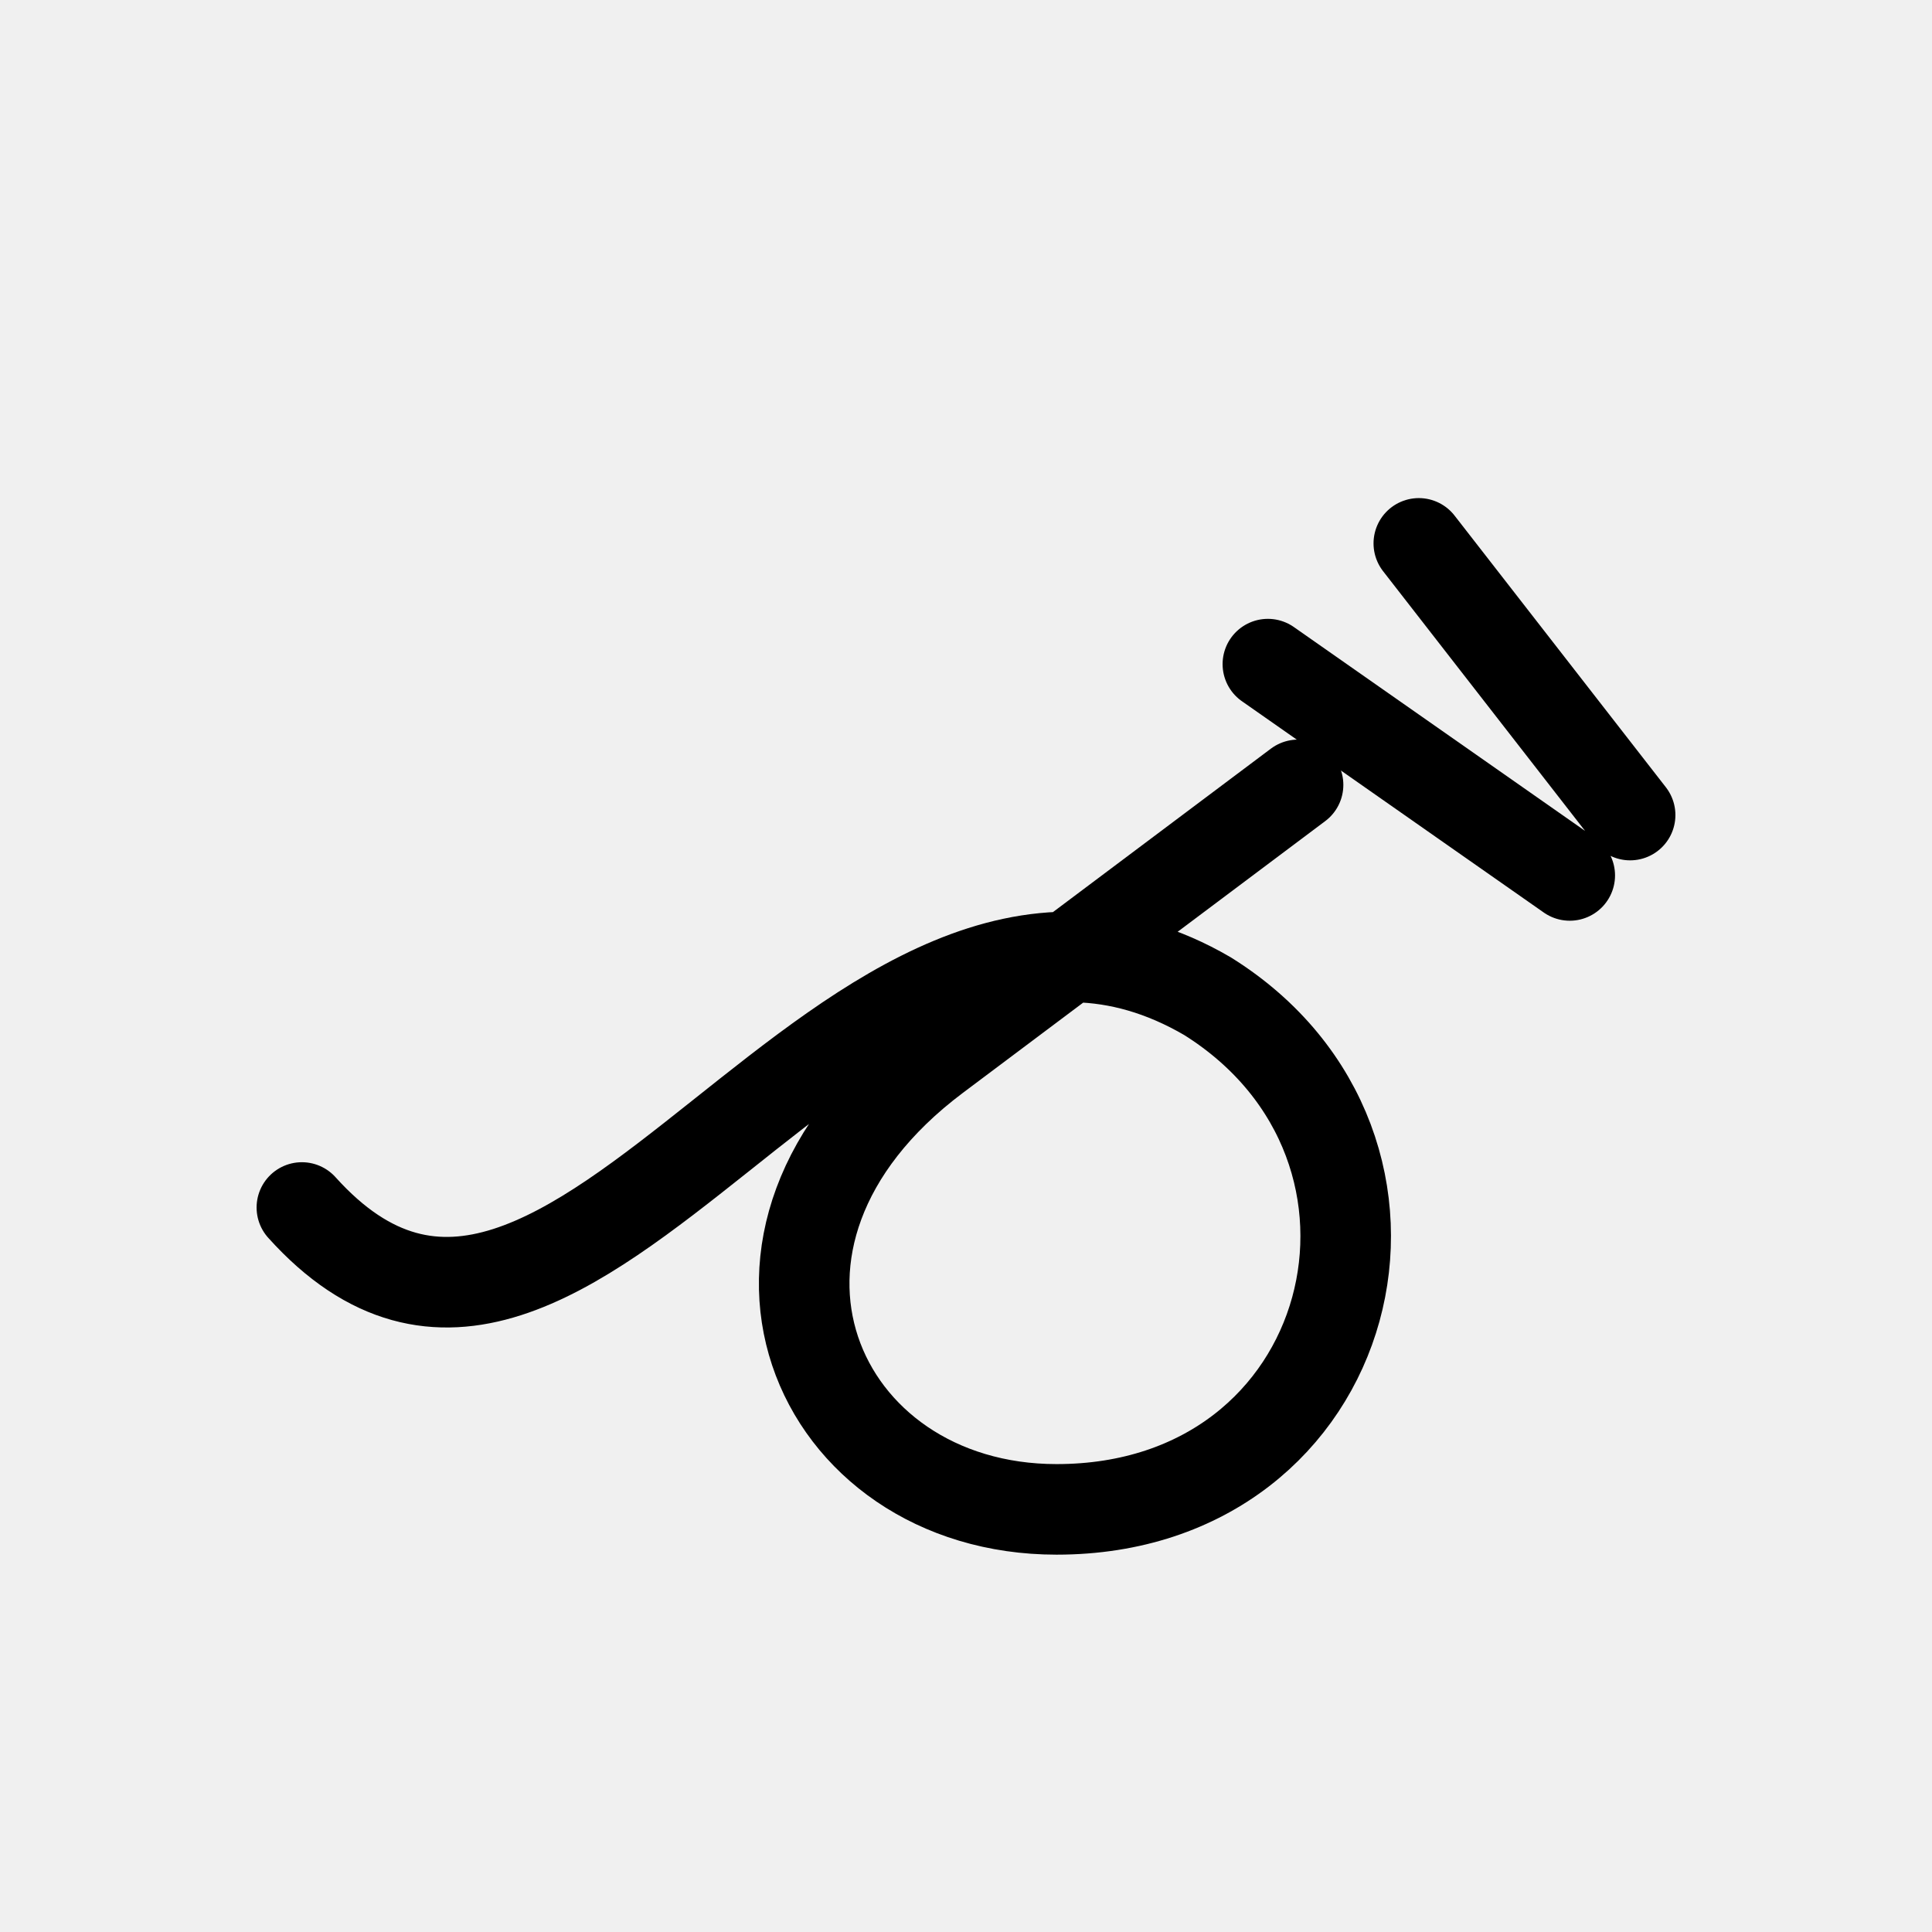
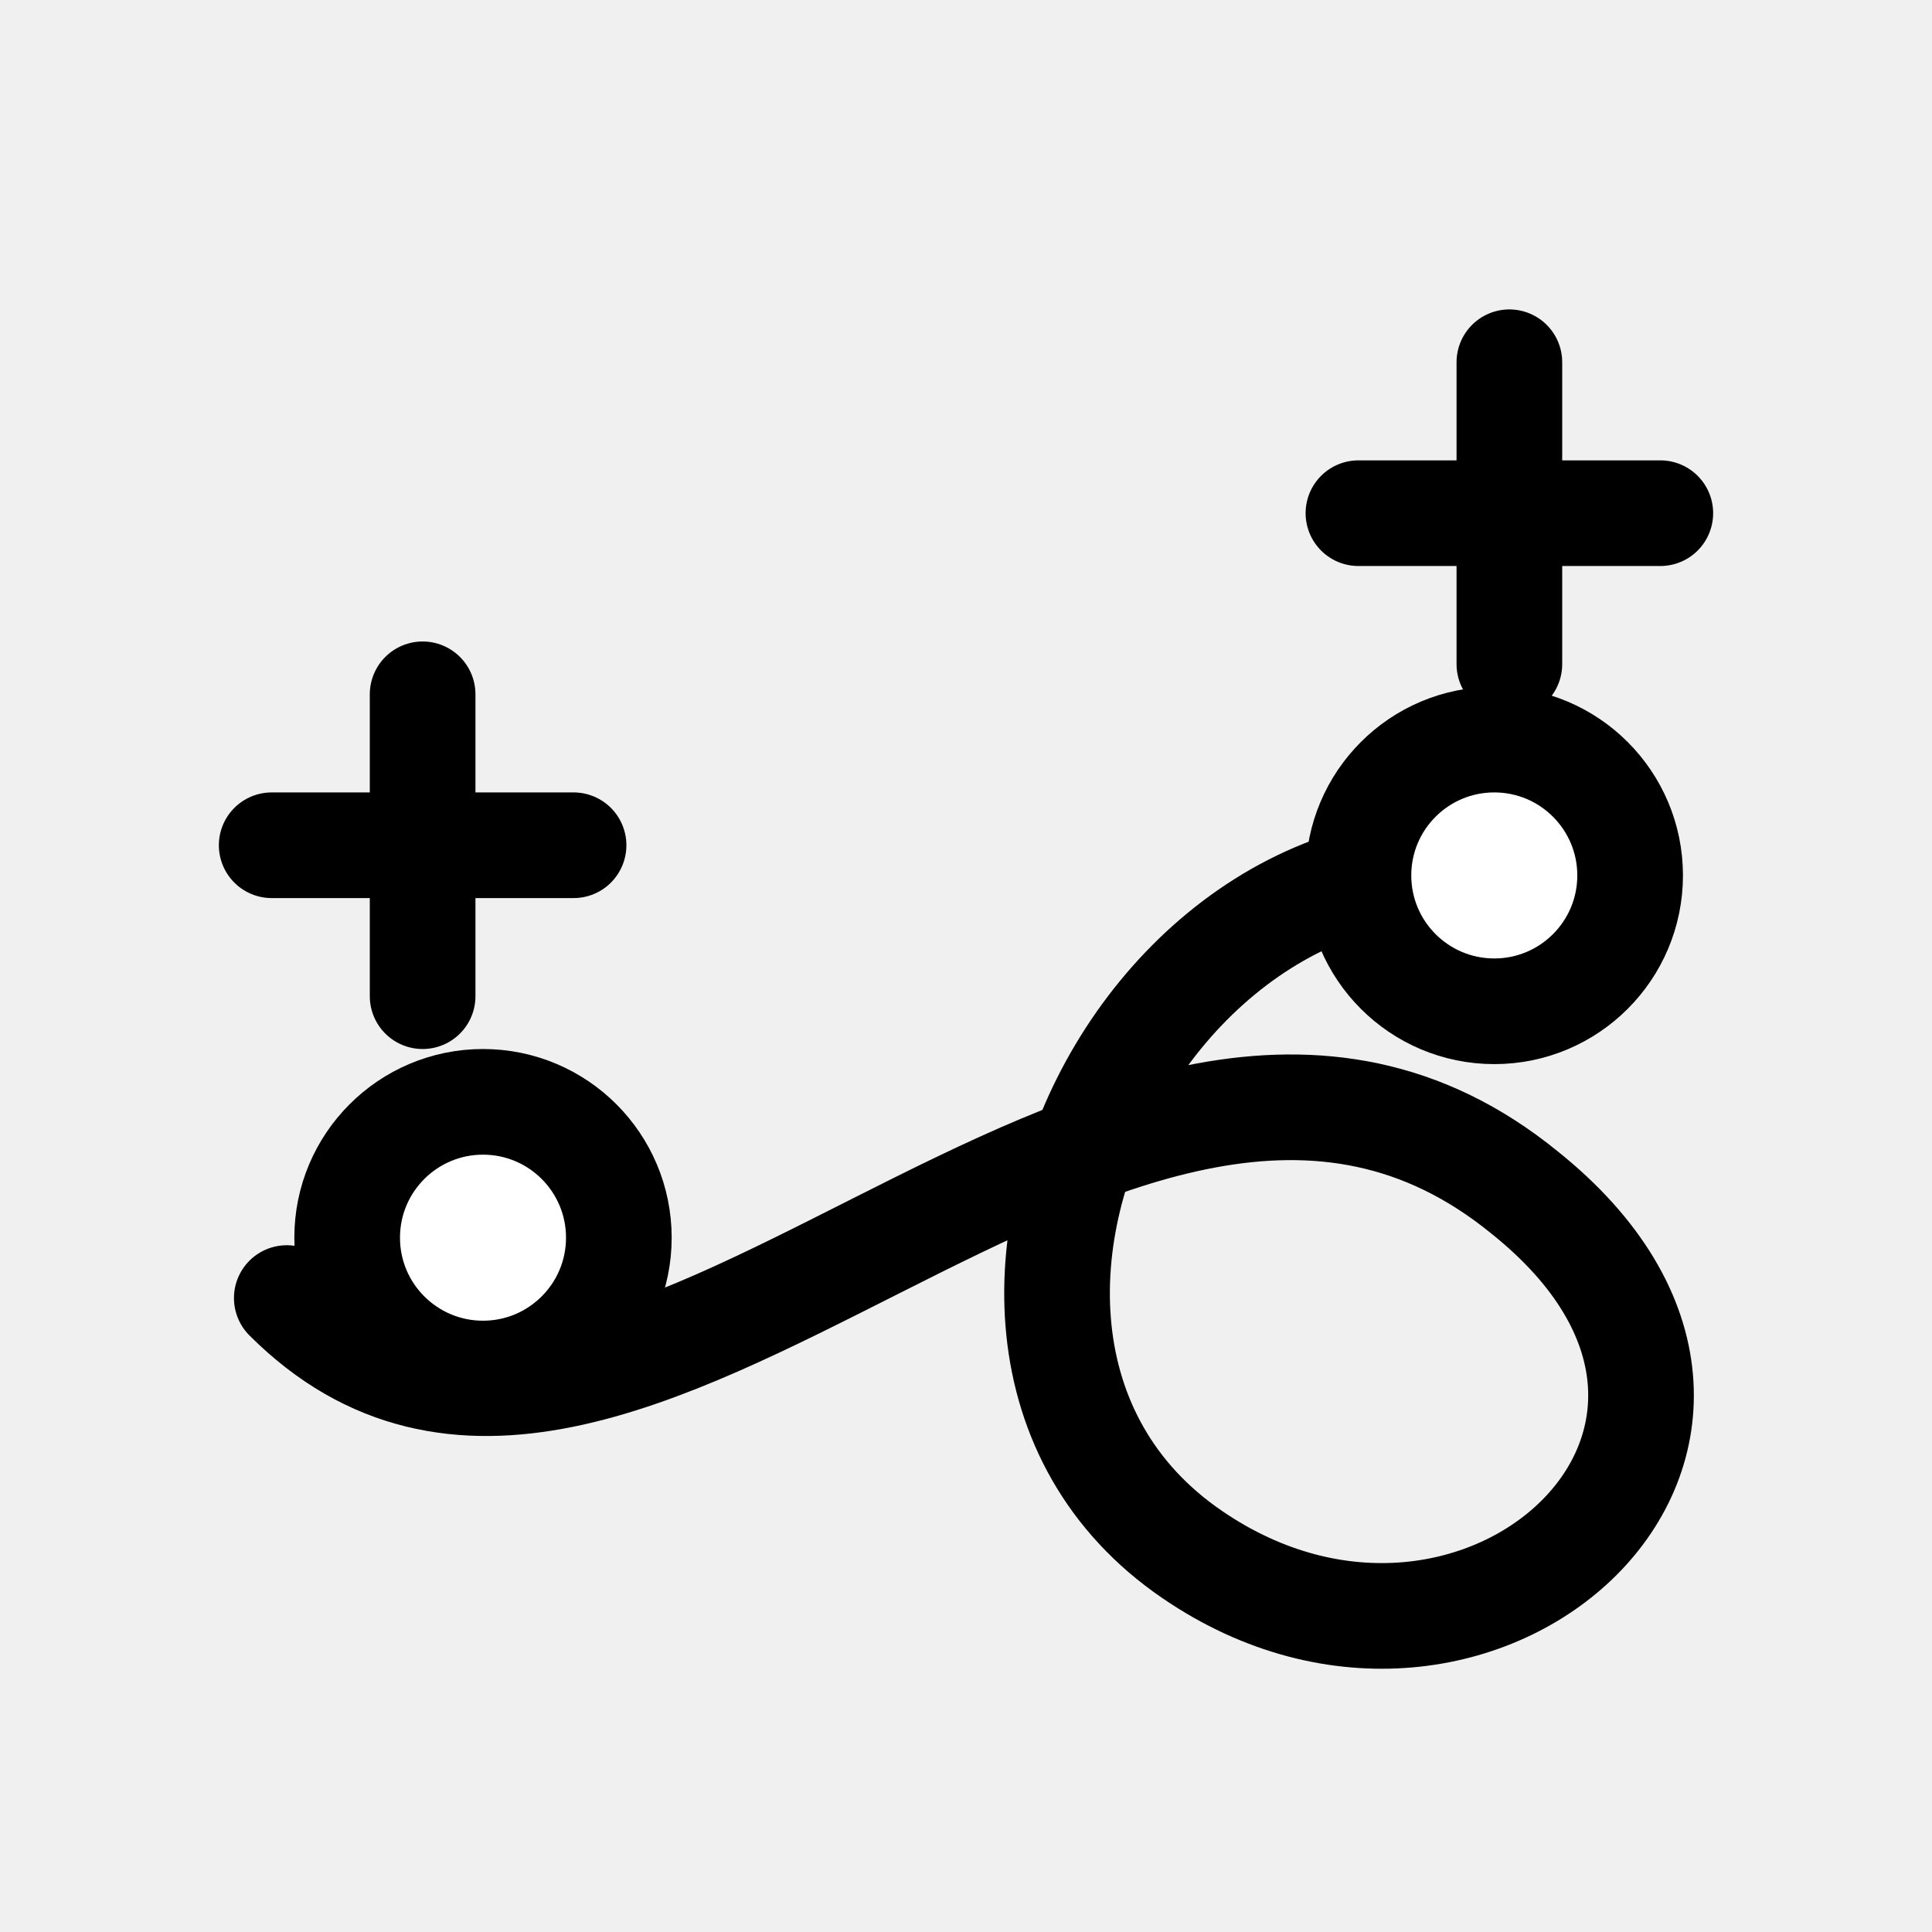
- <svg xmlns="http://www.w3.org/2000/svg" viewBox="0 0 64 64" fill="none" stroke="currentColor" stroke-width="3" stroke-linecap="round" stroke-linejoin="round">
-   <path d="M10 40c9 10 18-14 30-7 8 5 5 17-5 17-8 0-12-9-4-15l12-9" />
-   <path d="M47 18l7 9M42 22l10 7" />
+ <svg xmlns="http://www.w3.org/2000/svg" viewBox="0 0 128 128">
+   <g fill="#fff" stroke="currentColor" stroke-width="7" stroke-linecap="round" stroke-linejoin="round">
+     <path fill="none" d="M19 86c22 22 55-29 82-7 20 16-3 37-22 24-22-15 0-56 28-43" />
+     <circle cx="32" cy="82" r="9" />
+     <circle cx="99" cy="58" r="9" />
+     <path fill="none" d="M18 56h20M28 46v20M90 34h20M100 24v20" />
+   </g>
</svg>
